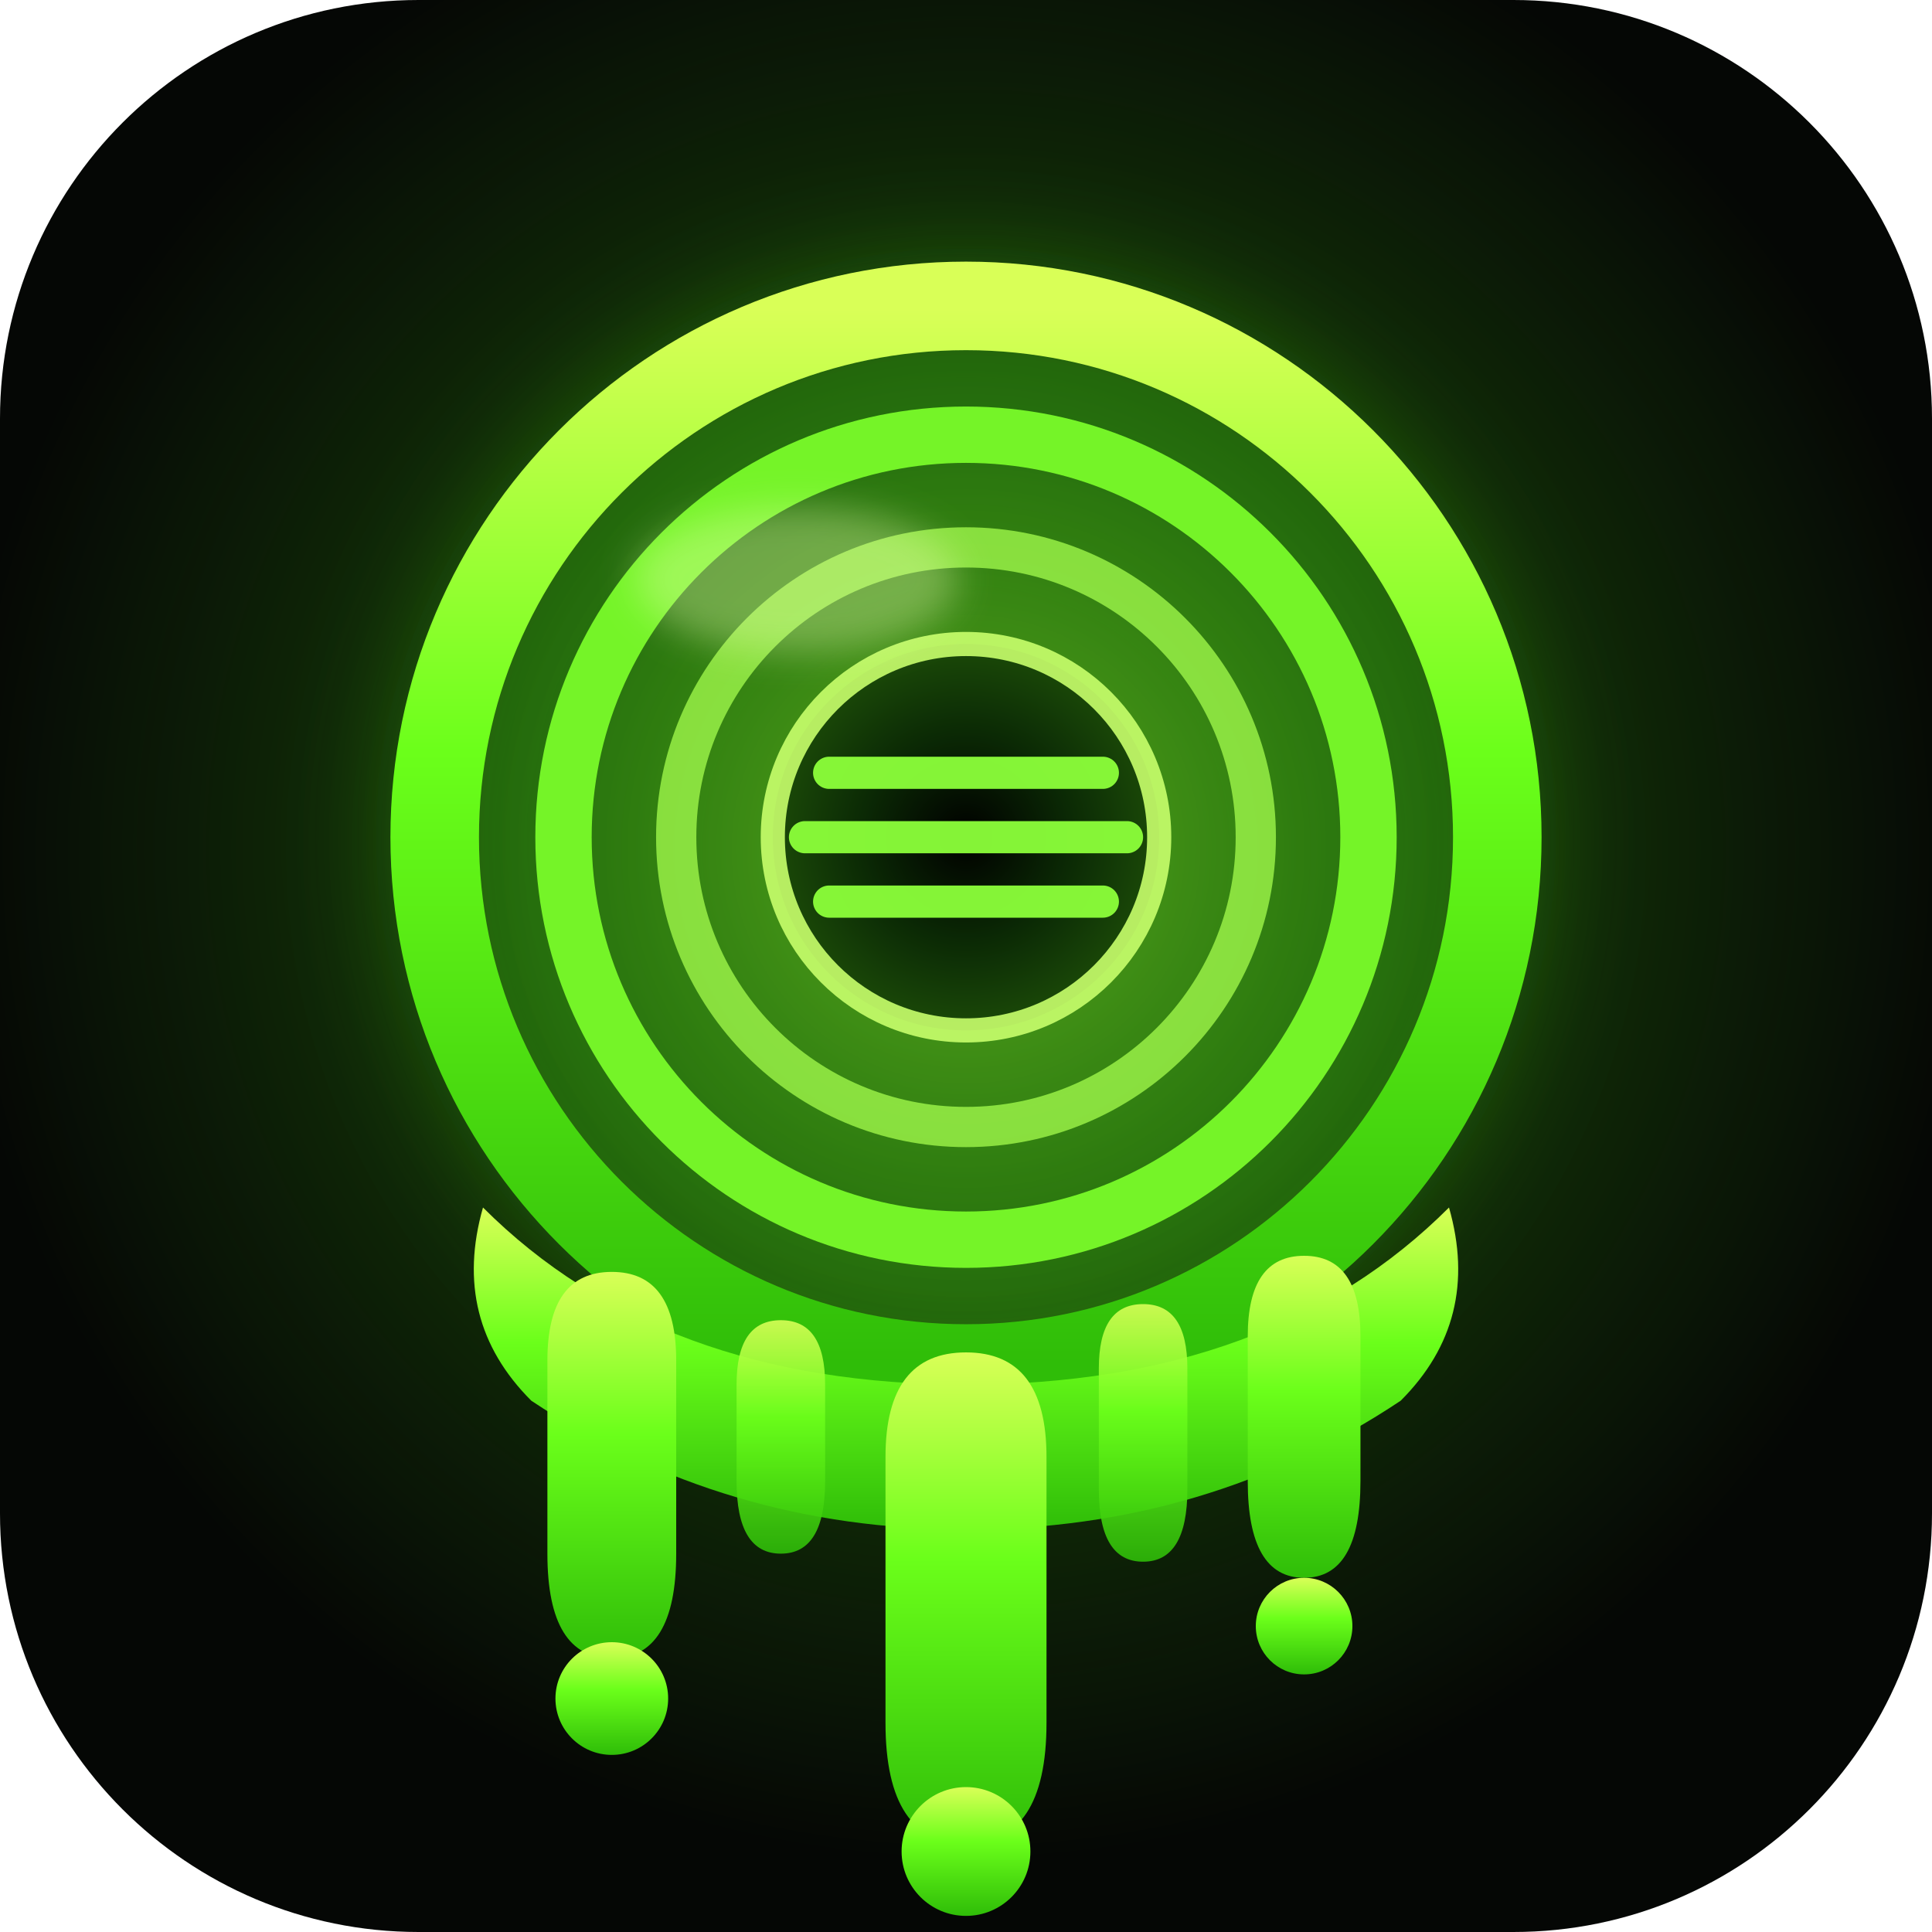
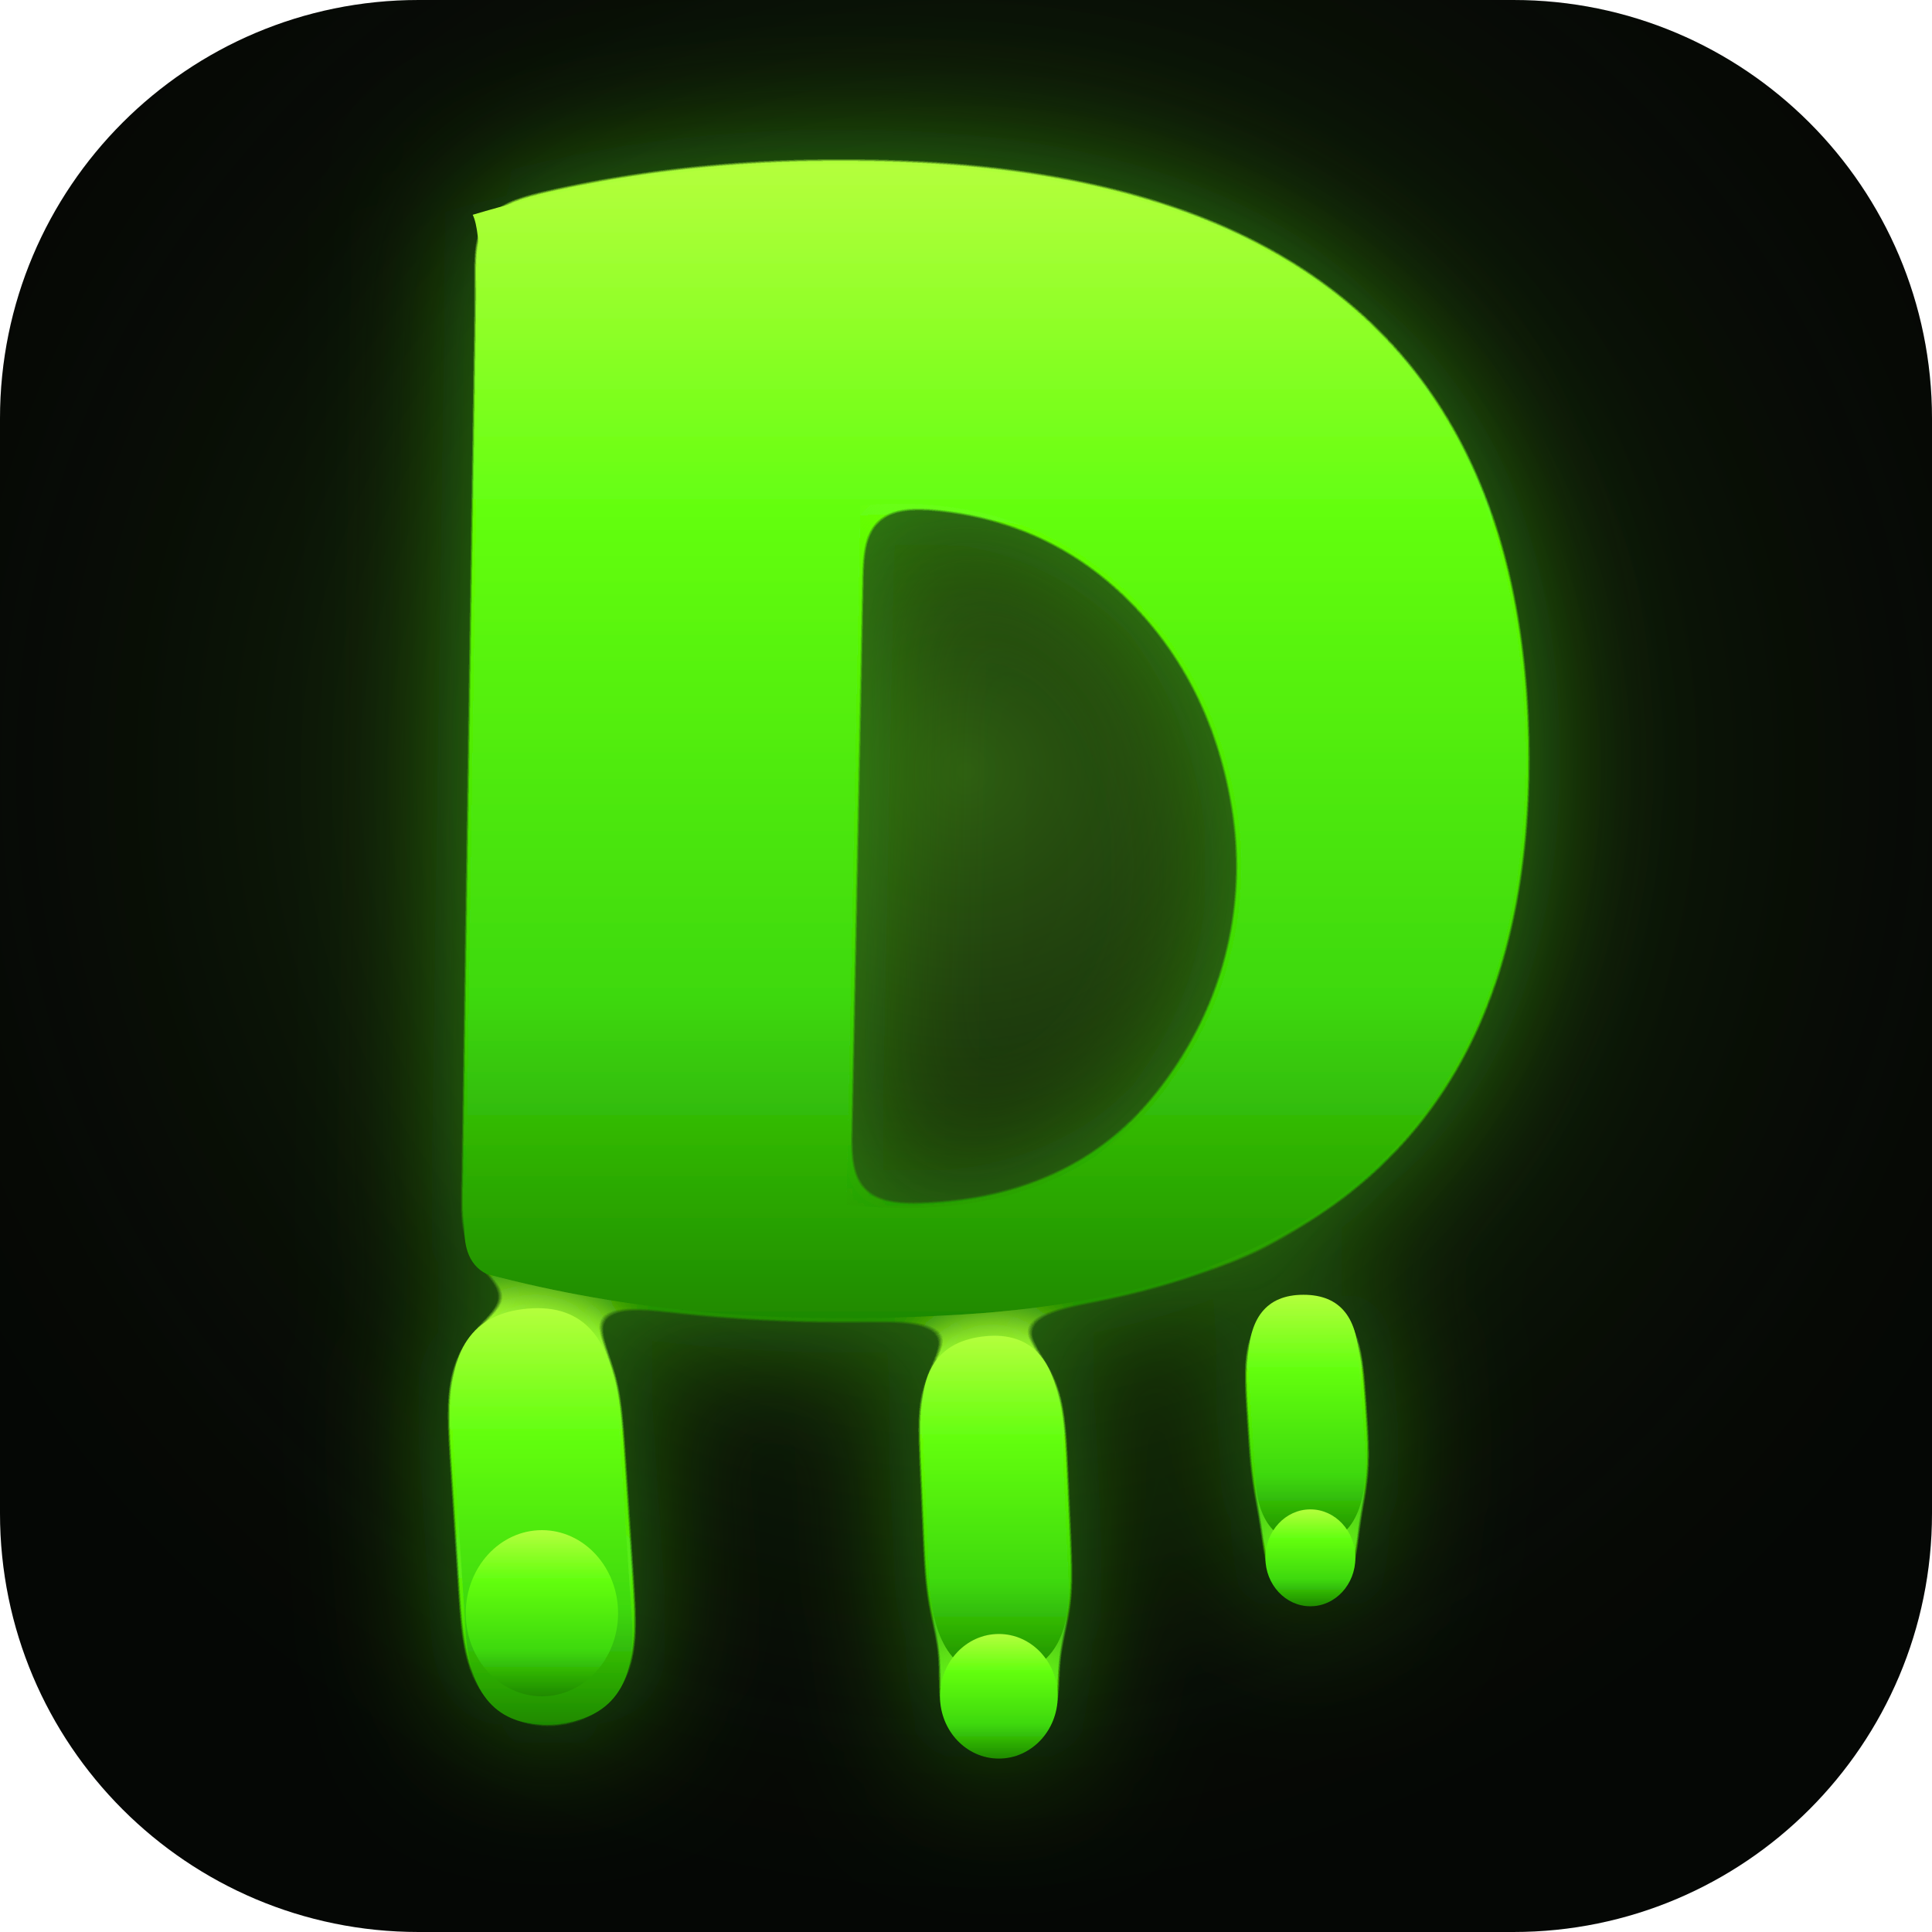
<svg xmlns="http://www.w3.org/2000/svg" viewBox="0 0 240 240">
  <defs>
-     <radialGradient id="glow" cx="50%" cy="44%" r="52%">
-       <stop offset="0%" stop-color="#B6FF3D" stop-opacity="0.55" />
-       <stop offset="45%" stop-color="#4CE813" stop-opacity="0.22" />
-       <stop offset="100%" stop-color="#4CE813" stop-opacity="0" />
+     <linearGradient id="paint" x1="0" y1="0" x2="0" y2="1">
+       <stop offset="0%" stop-color="#B4FF3C" />
+       <stop offset="30%" stop-color="#63FF10" />
+       <stop offset="72%" stop-color="#3ED908" />
+       <stop offset="100%" stop-color="#1F8A04" />
+     </linearGradient>
+     <radialGradient id="amb" cx="50%" cy="40%" r="62%">
+       <stop offset="0%" stop-color="#7CFF2A" stop-opacity=".34" />
+       <stop offset="100%" stop-color="#000000" stop-opacity="0" />
    </radialGradient>
-     <radialGradient id="throat" cx="50%" cy="50%" r="50%">
-       <stop offset="0%" stop-color="#000000" />
-       <stop offset="55%" stop-color="#0B2A05" />
-       <stop offset="100%" stop-color="#1B4A08" />
-     </radialGradient>
-     <linearGradient id="slime" x1="0" y1="0" x2="0" y2="1">
-       <stop offset="0%" stop-color="#D9FF57" />
-       <stop offset="42%" stop-color="#6BFF1A" />
-       <stop offset="100%" stop-color="#2FBD08" />
-     </linearGradient>
-     <filter id="soft" x="-45%" y="-45%" width="190%" height="190%">
-       <feGaussianBlur stdDeviation="7" />
+     <filter id="halo" x="-30%" y="-30%" width="160%" height="175%">
+       <feGaussianBlur stdDeviation="9" />
    </filter>
-     <filter id="tight" x="-30%" y="-30%" width="160%" height="160%">
-       <feGaussianBlur stdDeviation="2.2" />
+     <filter id="visc">
+       <feGaussianBlur in="SourceGraphic" stdDeviation="3.4" result="blur" />
+       <feColorMatrix in="blur" mode="matrix" values="1 0 0 0 0  0 1 0 0 0  0 0 1 0 0  0 0 0 26 -11" result="goo" />
+       <feBlend in="SourceGraphic" in2="goo" />
    </filter>
  </defs>
  <rect width="240" height="240" rx="52" fill="#050705" />
-   <rect width="240" height="240" rx="52" fill="url(#glow)" />
-   <circle cx="120" cy="104" r="70" fill="#4CE813" opacity="0.30" filter="url(#soft)" />
-   <circle cx="120" cy="104" r="66" fill="none" stroke="url(#slime)" stroke-width="11" />
-   <circle cx="120" cy="104" r="50" fill="none" stroke="#7CFF2A" stroke-width="7" opacity="0.92" />
-   <circle cx="120" cy="104" r="36" fill="none" stroke="#A6FF4D" stroke-width="5" opacity="0.75" />
-   <circle cx="120" cy="104" r="24" fill="url(#throat)" />
-   <circle cx="120" cy="104" r="24" fill="none" stroke="#C8FF6B" stroke-width="3" opacity="0.9" />
-   <g stroke="#8CFF3A" stroke-width="4" stroke-linecap="round" opacity="0.95">
-     <line x1="103" y1="96" x2="137" y2="96" />
-     <line x1="100" y1="104" x2="140" y2="104" />
-     <line x1="103" y1="112" x2="137" y2="112" />
+   <rect width="240" height="240" rx="52" fill="url(#amb)" />
+   <g id="d" transform="translate(14,-6) scale(0.86)">
+     <path d="M52 38 q30 -9 66 -7 q84 5 86 82 q2 80 -84 84 q-36 2 -66 -6 q-4 -2 -3 -9              l2 -135 q0 -7 -1 -9z              M108 80 l-2 101 q28 3 43 -13 q15 -17 14 -39 q-2 -23 -17 -37 q-15 -14 -38 -12z" fill-rule="evenodd" />
+     <path d="M60 196 q12 -1 13 15 l2 30 q1 14 -11 15 t-13 -13 l-2 -31 q-1 -15 11 -16z" />
+     <ellipse cx="62" cy="240" rx="11" ry="12" />
+     <path d="M126 200 q10 -1 11 12 l1 22 q1 14 -9 15 t-11 -13 l-1 -23 q-1 -12 9 -13z" />
+     <ellipse cx="128" cy="252" rx="8.5" ry="9" />
+     <path d="M172 194 q8 0 8 10 l1 14 q0 12 -8 12 t-8 -11 l-1 -15 q0 -10 8 -10z" />
+     <ellipse cx="173" cy="232" rx="6.5" ry="7" />
  </g>
-   <path d="M60 150 q22 22 60 22 t60 -22 q4 14 -6 24 q-24 16 -54 16 t-54 -16 q-10 -10 -6 -24z" fill="url(#slime)" />
-   <g fill="url(#slime)">
-     <path d="M76 158 q8 0 8 11 v24 q0 13 -8 13 t-8 -13 v-24 q0 -11 8 -11z" />
-     <circle cx="76" cy="211" r="7" />
-     <path d="M120 168 q10 0 10 13 v33 q0 15 -10 15 t-10 -15 v-33 q0 -13 10 -13z" />
-     <circle cx="120" cy="230" r="8" />
-     <path d="M162 156 q7 0 7 10 v18 q0 12 -7 12 t-7 -12 v-18 q0 -10 7 -10z" />
-     <circle cx="162" cy="202" r="6" />
-     <path d="M97 164 q5.5 0 5.5 8 v12 q0 9 -5.5 9 t-5.5 -9 v-12 q0 -8 5.5 -8z" opacity="0.9" />
-     <path d="M142 162 q5.5 0 5.5 8 v15 q0 9 -5.5 9 t-5.5 -9 v-15 q0 -8 5.5 -8z" opacity="0.9" />
-   </g>
-   <ellipse cx="99" cy="72" rx="20" ry="9" fill="#EAFFB0" opacity="0.35" filter="url(#tight)" />
+   <use href="#d" fill="#4CE813" filter="url(#halo)" opacity=".5" />
+   <use href="#d" fill="url(#paint)" filter="url(#visc)" />
</svg>
